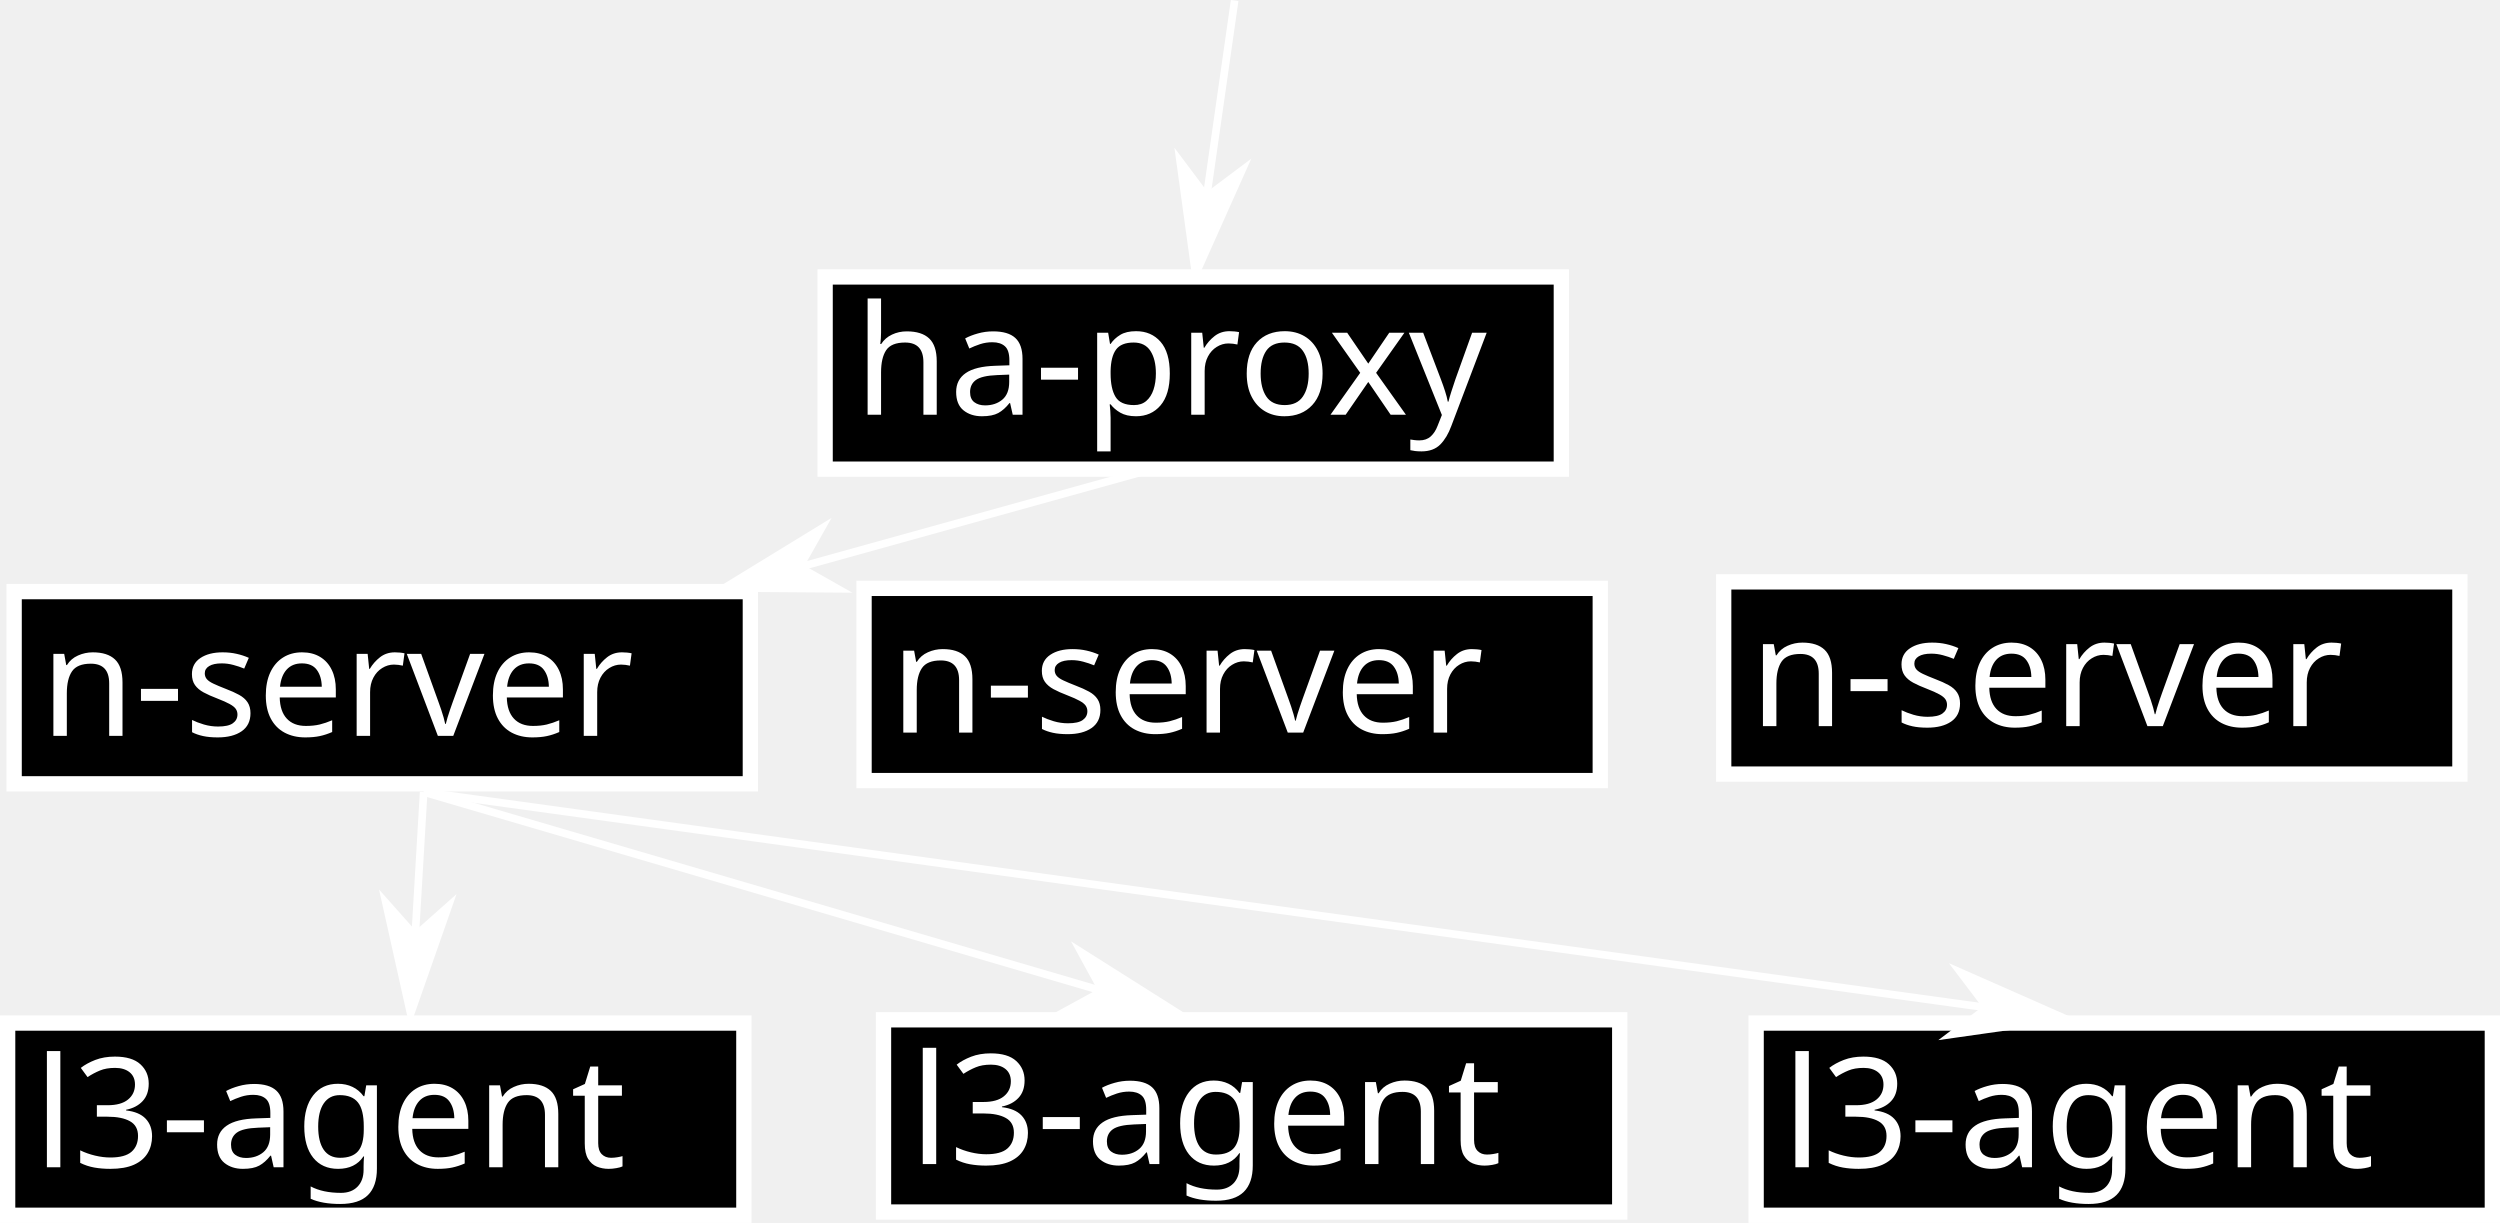
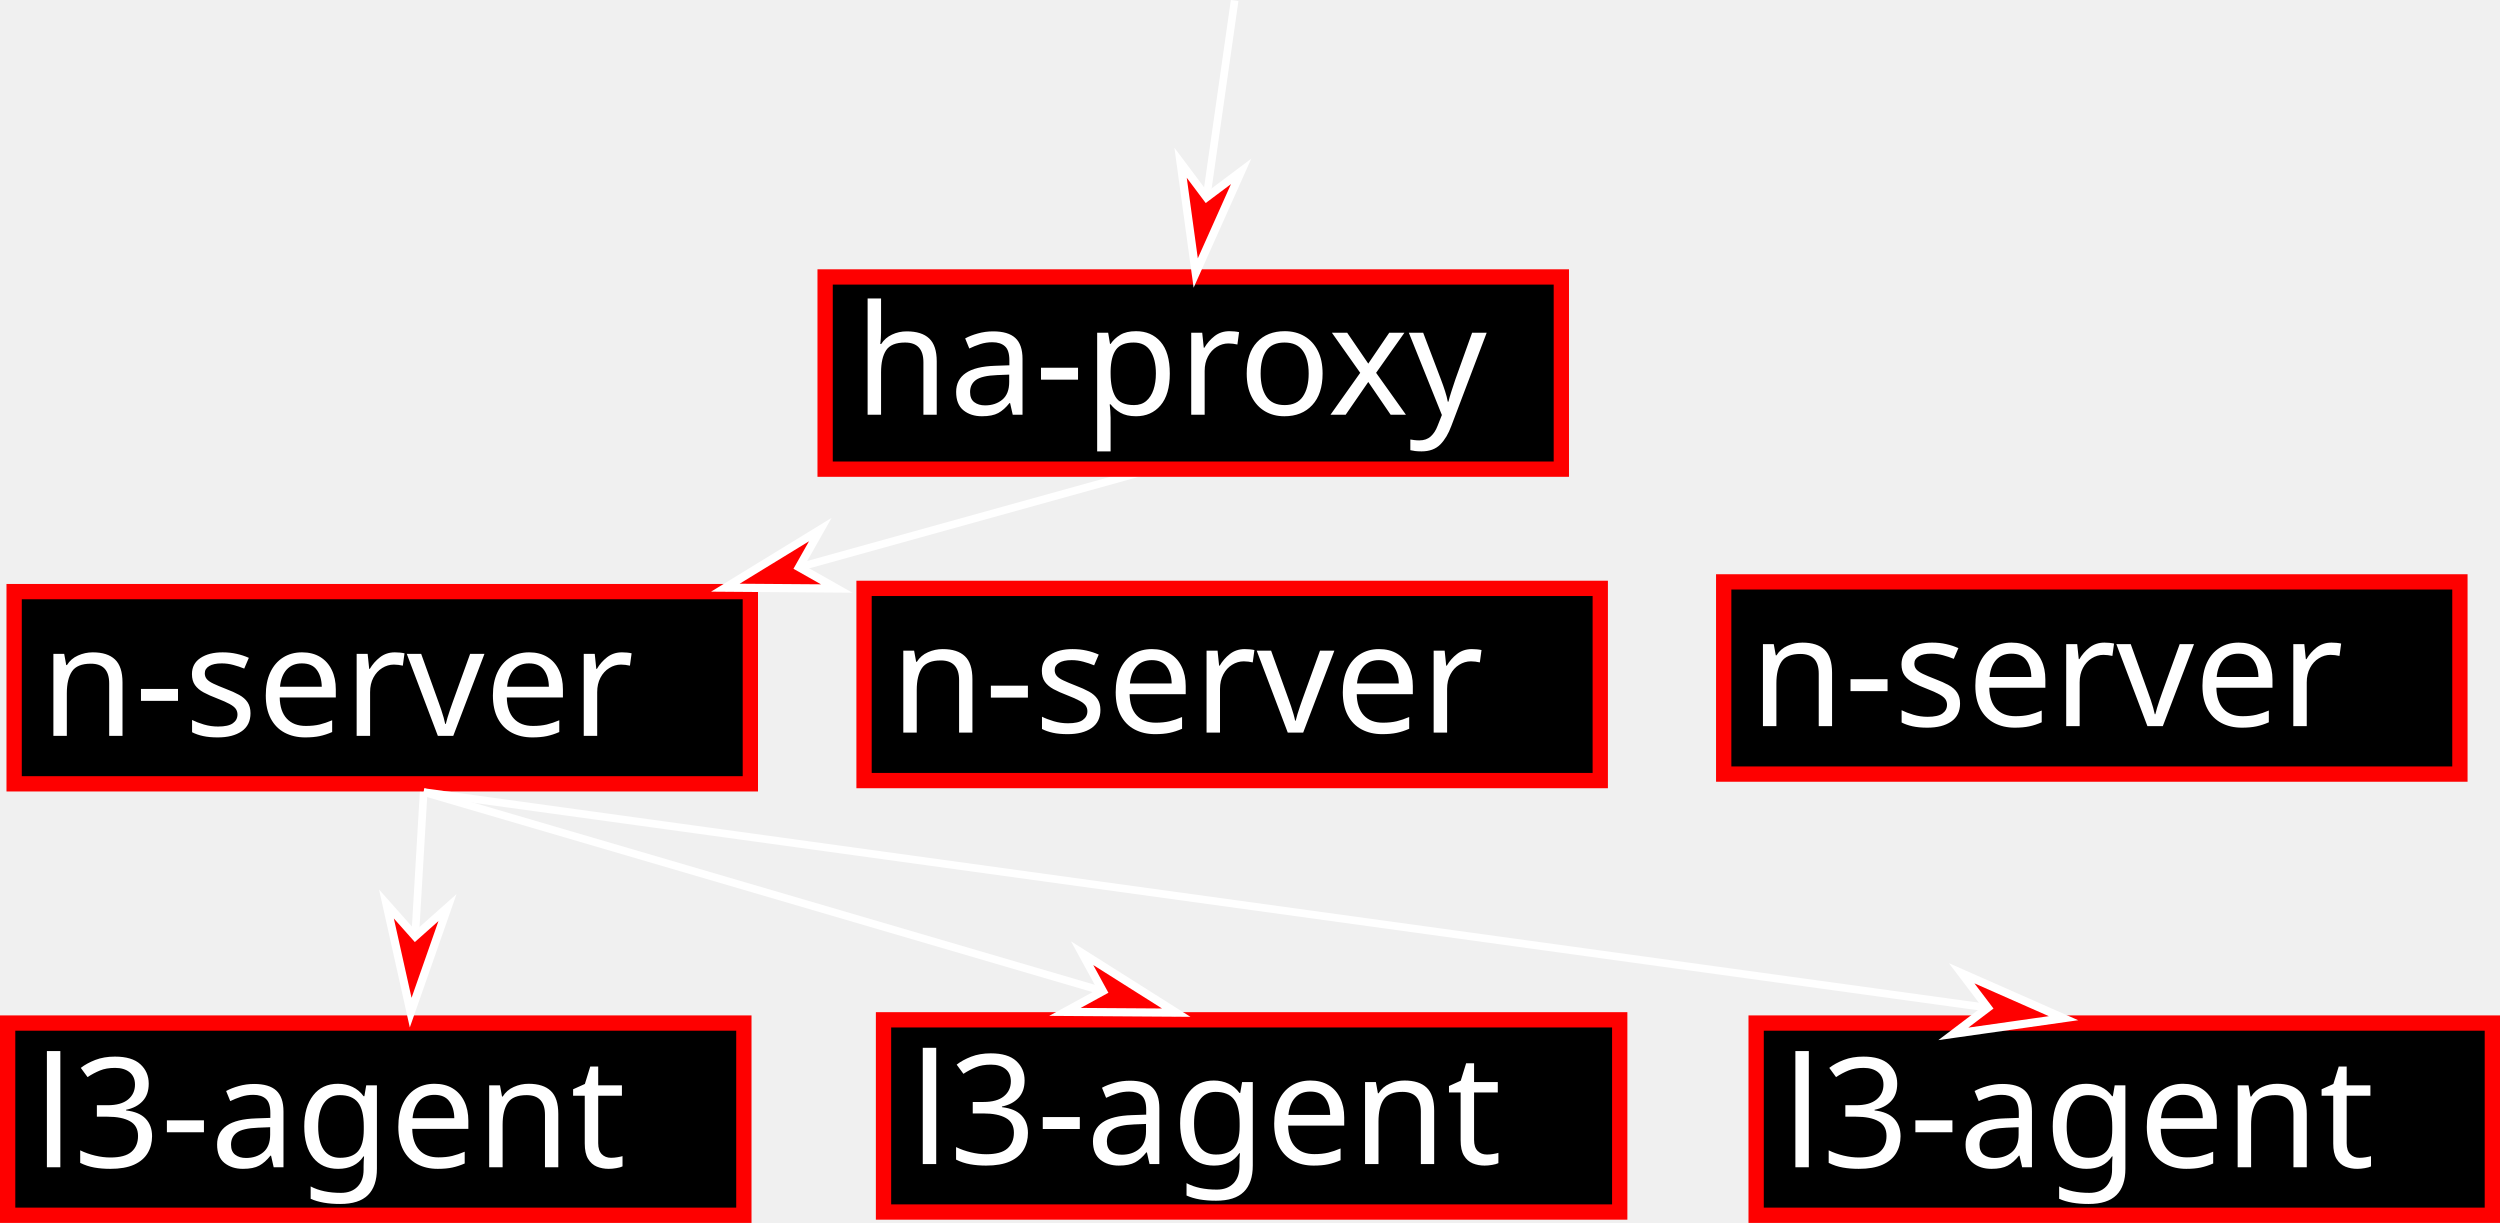
<svg xmlns="http://www.w3.org/2000/svg" width="184.54mm" height="90.271mm" viewBox="0 0 653.882 319.859" id="svg2" version="1.1">
  <defs id="defs4">
+     <marker orient="auto" refY="0" refX="0" id="marker5043" style="overflow:visible">
+       <path id="path5045" d="M 0,0 5,-5 -12.5,0 5,5 0,0 Z" style="fill:#fe0000;fill-opacity:1;fill-rule:evenodd;stroke:#ffffff;stroke-width:1pt;stroke-opacity:1" transform="matrix(-0.8,0,0,-0.8,-10,0)" />
+     </marker>
    <marker orient="auto" refY="0" refX="0" id="marker6364" style="overflow:visible">
      <path id="path6366" d="M 0,0 5,-5 -12.5,0 5,5 0,0 Z" style="fill:#ffffff;fill-opacity:1;fill-rule:evenodd;stroke:#ffffff;stroke-width:1pt;stroke-opacity:1" transform="matrix(-0.8,0,0,-0.8,-10,0)" />
    </marker>
    <marker style="overflow:visible" id="marker6118" refX="0" refY="0" orient="auto">
-       <path transform="matrix(-0.8,0,0,-0.8,-10,0)" style="fill:#ffffff;fill-opacity:1;fill-rule:evenodd;stroke:#ffffff;stroke-width:1pt;stroke-opacity:1" d="M 0,0 5,-5 -12.5,0 5,5 0,0 Z" id="path6120" />
+       <path transform="matrix(-0.8,0,0,-0.8,-10,0)" style="fill:#fe0000;fill-opacity:1;fill-rule:evenodd;stroke:#ffffff;stroke-width:1pt;stroke-opacity:1" d="M 0,0 5,-5 -12.5,0 5,5 0,0 Z" id="path6120" />
    </marker>
    <marker orient="auto" refY="0" refX="0" id="marker5776" style="overflow:visible">
-       <path id="path5778" d="M 0,0 5,-5 -12.5,0 5,5 0,0 Z" style="fill:#ffffff;fill-opacity:1;fill-rule:evenodd;stroke:#ffffff;stroke-width:1pt;stroke-opacity:1" transform="matrix(-0.8,0,0,-0.8,-10,0)" />
+       <path id="path5778" d="M 0,0 5,-5 -12.5,0 5,5 0,0 Z" style="fill:#fe0000;fill-opacity:1;fill-rule:evenodd;stroke:#ffffff;stroke-width:1pt;stroke-opacity:1" transform="matrix(-0.8,0,0,-0.8,-10,0)" />
    </marker>
    <marker style="overflow:visible" id="marker5101" refX="0" refY="0" orient="auto">
      <path transform="matrix(-0.8,0,0,-0.8,-10,0)" style="fill:#b3b3b3;fill-opacity:1;fill-rule:evenodd;stroke:#b3b3b3;stroke-width:1pt;stroke-opacity:1" d="M 0,0 5,-5 -12.5,0 5,5 0,0 Z" id="path5103" />
    </marker>
    <marker style="overflow:visible" id="marker4681" refX="0" refY="0" orient="auto">
-       <path transform="matrix(-0.8,0,0,-0.8,-10,0)" style="fill:#ffffff;fill-opacity:1;fill-rule:evenodd;stroke:#ffffff;stroke-width:1pt;stroke-opacity:1" d="M 0,0 5,-5 -12.5,0 5,5 0,0 Z" id="path4683" />
+       <path transform="matrix(-0.8,0,0,-0.8,-10,0)" style="fill:#fe0000;fill-opacity:1;fill-rule:evenodd;stroke:#ffffff;stroke-width:1pt;stroke-opacity:1" d="M 0,0 5,-5 -12.5,0 5,5 0,0 Z" id="path4683" />
    </marker>
    <marker orient="auto" refY="0" refX="0" id="Arrow1Lend" style="overflow:visible">
-       <path id="path4196" d="M 0,0 5,-5 -12.5,0 5,5 0,0 Z" style="fill:#ffffff;fill-opacity:1;fill-rule:evenodd;stroke:#ffffff;stroke-width:1pt;stroke-opacity:1" transform="matrix(-0.8,0,0,-0.8,-10,0)" />
+       <path id="path4196" d="M 0,0 5,-5 -12.5,0 5,5 0,0 Z" style="fill:#fe0000;fill-opacity:1;fill-rule:evenodd;stroke:#ffffff;stroke-width:1pt;stroke-opacity:1" transform="matrix(-0.8,0,0,-0.8,-10,0)" />
    </marker>
    <marker orient="auto" refY="0" refX="0" id="marker4469" style="overflow:visible">
      <path id="path4471" d="M 0,0 5,-5 -12.5,0 5,5 0,0 Z" style="fill:#000000;fill-opacity:1;fill-rule:evenodd;stroke:#000000;stroke-width:1pt;stroke-opacity:1" transform="matrix(0.8,0,0,0.8,10,0)" />
    </marker>
    <marker orient="auto" refY="0" refX="0" id="Arrow1Lstart" style="overflow:visible">
      <path id="path4193" d="M 0,0 5,-5 -12.5,0 5,5 0,0 Z" style="fill:#000000;fill-opacity:1;fill-rule:evenodd;stroke:#000000;stroke-width:1pt;stroke-opacity:1" transform="matrix(0.8,0,0,0.8,10,0)" />
    </marker>
  </defs>
  <g id="layer1" transform="translate(-70.76436,-78.18174)">
-     <g id="g3347" transform="translate(-212.965,83.99814)" style="stroke-width:4;stroke-miterlimit:4;stroke-dasharray:none">
-       <rect style="fill:#000000;stroke:#ffffff;stroke-width:4;stroke-miterlimit:4;stroke-dasharray:none" id="rect3349" width="192.559" height="50.274" x="287.426" y="148.922" />
-       <text xml:space="preserve" style="font-style:normal;font-weight:normal;font-size:40px;line-height:125%;font-family:sans-serif;letter-spacing:0px;word-spacing:0px;fill:#ffffff;fill-opacity:1;stroke:none;stroke-width:4;stroke-linecap:butt;stroke-linejoin:miter;stroke-miterlimit:4;stroke-dasharray:none;stroke-opacity:1" x="294.286" y="186.648" id="text3351">
-         <tspan id="tspan3353" x="294.286" y="186.648">n-server</tspan>
+     <rect y="232.92" x="74.461" height="50.274" width="192.559" id="rect3349" style="fill:#000000;stroke:#fe0000;stroke-width:4;stroke-miterlimit:4;stroke-dasharray:none;stroke-opacity:1" />
+     <text id="text3351" y="270.646" x="81.321" style="font-style:normal;font-weight:normal;font-size:40px;line-height:125%;font-family:sans-serif;letter-spacing:0px;word-spacing:0px;fill:#ffffff;fill-opacity:1;stroke:none;stroke-width:4;stroke-linecap:butt;stroke-linejoin:miter;stroke-miterlimit:4;stroke-dasharray:none;stroke-opacity:1" xml:space="preserve">
+       <tspan y="270.646" x="81.321" id="tspan3353">n-server</tspan>
+     </text>
+     <rect style="fill:#000000;stroke:#fe0000;stroke-width:4;stroke-miterlimit:4;stroke-dasharray:none;stroke-opacity:1" id="rect3357" width="192.559" height="50.274" x="296.759" y="232.072" />
+     <text xml:space="preserve" style="font-style:normal;font-weight:normal;font-size:40px;line-height:125%;font-family:sans-serif;letter-spacing:0px;word-spacing:0px;fill:#ffffff;fill-opacity:1;stroke:none;stroke-width:4;stroke-linecap:butt;stroke-linejoin:miter;stroke-miterlimit:4;stroke-dasharray:none;stroke-opacity:1" x="303.619" y="269.798" id="text3359">
+       <tspan id="tspan3361" x="303.619" y="269.798">n-server</tspan>
+     </text>
+     <rect y="230.375" x="521.603" height="50.274" width="192.559" id="rect3365" style="fill:#000000;stroke:#fe0000;stroke-width:4;stroke-miterlimit:4;stroke-dasharray:none;stroke-opacity:1" />
+     <text id="text3367" y="268.101" x="528.462" style="font-style:normal;font-weight:normal;font-size:40px;line-height:125%;font-family:sans-serif;letter-spacing:0px;word-spacing:0px;fill:#ffffff;fill-opacity:1;stroke:none;stroke-width:4;stroke-linecap:butt;stroke-linejoin:miter;stroke-miterlimit:4;stroke-dasharray:none;stroke-opacity:1" xml:space="preserve">
+       <tspan y="268.101" x="528.462" id="tspan3369">n-server</tspan>
+     </text>
+     <path id="path4679" d="M 382.658,197.957 260.479,231.895" style="fill:#fe0000;fill-rule:evenodd;stroke:#ffffff;stroke-width:2;stroke-linecap:butt;stroke-linejoin:miter;stroke-miterlimit:4;stroke-dasharray:none;stroke-opacity:1;marker-end:url(#marker4681);fill-opacity:1" />
+     <rect style="fill:#000000;stroke:#fe0000;stroke-width:4;stroke-miterlimit:4;stroke-dasharray:none;stroke-opacity:1" id="rect3336" width="192.559" height="50.274" x="286.578" y="150.619" />
+     <text xml:space="preserve" style="font-style:normal;font-weight:normal;font-size:40px;line-height:125%;font-family:sans-serif;letter-spacing:0px;word-spacing:0px;fill:#ffffff;fill-opacity:1;stroke:none;stroke-width:4;stroke-linecap:butt;stroke-linejoin:miter;stroke-miterlimit:4;stroke-dasharray:none;stroke-opacity:1" x="294.286" y="186.648" id="text3338">
+       <tspan id="tspan3340" x="294.286" y="186.648">ha-proxy</tspan>
+     </text>
+     <g style="stroke-width:4;stroke-miterlimit:4;stroke-dasharray:none" id="g5497" transform="translate(-214.6619,196.8441)">
+       <rect y="148.922" x="287.426" height="50.274" width="192.559" id="rect5478" style="fill:#000000;stroke:#fe0000;stroke-width:4;stroke-miterlimit:4;stroke-dasharray:none;stroke-opacity:1" />
+       <text id="text5480" y="186.648" x="294.286" style="font-style:normal;font-weight:normal;font-size:40px;line-height:125%;font-family:sans-serif;letter-spacing:0px;word-spacing:0px;fill:#ffffff;fill-opacity:1;stroke:none;stroke-width:4;stroke-linecap:butt;stroke-linejoin:miter;stroke-miterlimit:4;stroke-dasharray:none;stroke-opacity:1" xml:space="preserve">
+         <tspan y="186.648" x="294.286" id="tspan5482">l3-agent</tspan>
      </text>
    </g>
-     <g transform="translate(9.333133,83.14967)" id="g3355" style="stroke-width:4;stroke-miterlimit:4;stroke-dasharray:none">
-       <rect y="148.922" x="287.426" height="50.274" width="192.559" id="rect3357" style="fill:#000000;stroke:#ffffff;stroke-width:4;stroke-miterlimit:4;stroke-dasharray:none" />
-       <text id="text3359" y="186.648" x="294.286" style="font-style:normal;font-weight:normal;font-size:40px;line-height:125%;font-family:sans-serif;letter-spacing:0px;word-spacing:0px;fill:#ffffff;fill-opacity:1;stroke:none;stroke-width:4;stroke-linecap:butt;stroke-linejoin:miter;stroke-miterlimit:4;stroke-dasharray:none;stroke-opacity:1" xml:space="preserve">
-         <tspan y="186.648" x="294.286" id="tspan3361">n-server</tspan>
-       </text>
-     </g>
-     <g id="g3363" transform="translate(234.1766,81.45274)" style="stroke-width:4;stroke-miterlimit:4;stroke-dasharray:none">
-       <rect style="fill:#000000;stroke:#ffffff;stroke-width:4;stroke-miterlimit:4;stroke-dasharray:none" id="rect3365" width="192.559" height="50.274" x="287.426" y="148.922" />
-       <text xml:space="preserve" style="font-style:normal;font-weight:normal;font-size:40px;line-height:125%;font-family:sans-serif;letter-spacing:0px;word-spacing:0px;fill:#ffffff;fill-opacity:1;stroke:none;stroke-width:4;stroke-linecap:butt;stroke-linejoin:miter;stroke-miterlimit:4;stroke-dasharray:none;stroke-opacity:1" x="294.286" y="186.648" id="text3367">
-         <tspan id="tspan3369" x="294.286" y="186.648">n-server</tspan>
-       </text>
-     </g>
-     <path style="fill:#ffffff;fill-rule:evenodd;stroke:#ffffff;stroke-width:2;stroke-linecap:butt;stroke-linejoin:miter;stroke-miterlimit:4;stroke-dasharray:none;stroke-opacity:1;marker-end:url(#Arrow1Lend)" d="M 393.688,78.323 383.507,149.594" id="path3387" />
-     <path id="path4679" d="M 382.658,197.957 260.479,231.895" style="fill:#ffffff;fill-rule:evenodd;stroke:#ffffff;stroke-width:2;stroke-linecap:butt;stroke-linejoin:miter;stroke-miterlimit:4;stroke-dasharray:none;stroke-opacity:1;marker-end:url(#marker4681)" />
-     <g id="g3342" style="stroke-width:4;stroke-miterlimit:4;stroke-dasharray:none">
-       <rect y="150.619" x="286.578" height="50.274" width="192.559" id="rect3336" style="fill:#000000;stroke:#ffffff;stroke-width:4;stroke-miterlimit:4;stroke-dasharray:none" />
-       <text id="text3338" y="186.648" x="294.286" style="font-style:normal;font-weight:normal;font-size:40px;line-height:125%;font-family:sans-serif;letter-spacing:0px;word-spacing:0px;fill:#ffffff;fill-opacity:1;stroke:none;stroke-width:4;stroke-linecap:butt;stroke-linejoin:miter;stroke-miterlimit:4;stroke-dasharray:none;stroke-opacity:1" xml:space="preserve">
-         <tspan y="186.648" x="294.286" id="tspan3340">ha-proxy</tspan>
-       </text>
-     </g>
-     <g transform="translate(-214.6619,196.8441)" id="g5476" style="stroke-width:4;stroke-miterlimit:4;stroke-dasharray:none">
-       <g id="g5497" style="stroke-width:4;stroke-miterlimit:4;stroke-dasharray:none">
-         <rect style="fill:#000000;stroke:#ffffff;stroke-width:4;stroke-miterlimit:4;stroke-dasharray:none" id="rect5478" width="192.559" height="50.274" x="287.426" y="148.922" />
-         <text xml:space="preserve" style="font-style:normal;font-weight:normal;font-size:40px;line-height:125%;font-family:sans-serif;letter-spacing:0px;word-spacing:0px;fill:#ffffff;fill-opacity:1;stroke:none;stroke-width:4;stroke-linecap:butt;stroke-linejoin:miter;stroke-miterlimit:4;stroke-dasharray:none;stroke-opacity:1" x="294.286" y="186.648" id="text5480">
-           <tspan id="tspan5482" x="294.286" y="186.648">l3-agent</tspan>
-         </text>
-       </g>
-       <g id="g5502" transform="translate(229.0858,-0.8484661)" style="stroke-width:4;stroke-miterlimit:4;stroke-dasharray:none">
-         <rect y="148.922" x="287.426" height="50.274" width="192.559" id="rect5504" style="fill:#000000;stroke:#ffffff;stroke-width:4;stroke-miterlimit:4;stroke-dasharray:none" />
-         <text id="text5506" y="186.648" x="294.286" style="font-style:normal;font-weight:normal;font-size:40px;line-height:125%;font-family:sans-serif;letter-spacing:0px;word-spacing:0px;fill:#ffffff;fill-opacity:1;stroke:none;stroke-width:4;stroke-linecap:butt;stroke-linejoin:miter;stroke-miterlimit:4;stroke-dasharray:none;stroke-opacity:1" xml:space="preserve">
-           <tspan y="186.648" x="294.286" id="tspan5508">l3-agent</tspan>
-         </text>
-       </g>
-       <g transform="translate(457.3232,0)" id="g5510" style="stroke-width:4;stroke-miterlimit:4;stroke-dasharray:none">
-         <rect style="fill:#000000;stroke:#ffffff;stroke-width:4;stroke-miterlimit:4;stroke-dasharray:none" id="rect5512" width="192.559" height="50.274" x="287.426" y="148.922" />
-         <text xml:space="preserve" style="font-style:normal;font-weight:normal;font-size:40px;line-height:125%;font-family:sans-serif;letter-spacing:0px;word-spacing:0px;fill:#ffffff;fill-opacity:1;stroke:none;stroke-width:4;stroke-linecap:butt;stroke-linejoin:miter;stroke-miterlimit:4;stroke-dasharray:none;stroke-opacity:1" x="294.286" y="186.648" id="text5514">
-           <tspan id="tspan5516" x="294.286" y="186.648">l3-agent</tspan>
-         </text>
-       </g>
-     </g>
-     <path style="fill:#ffffff;fill-rule:evenodd;stroke:#ffffff;stroke-width:2;stroke-linecap:butt;stroke-linejoin:miter;stroke-miterlimit:4;stroke-dasharray:none;stroke-opacity:1;marker-end:url(#marker5776)" d="m 181.572,285.349 -3.394,57.696" id="path5774" />
-     <path id="path6116" d="m 181.572,285.349 196.844,57.696" style="fill:#ffffff;fill-rule:evenodd;stroke:#ffffff;stroke-width:2;stroke-linecap:butt;stroke-linejoin:miter;stroke-miterlimit:4;stroke-dasharray:none;stroke-opacity:1;marker-end:url(#marker6118)" />
+     <rect y="344.918" x="301.85" height="50.274" width="192.559" id="rect5504" style="fill:#000000;stroke:#fe0000;stroke-width:4;stroke-miterlimit:4;stroke-dasharray:none;stroke-opacity:1" />
+     <text id="text5506" y="382.644" x="308.71" style="font-style:normal;font-weight:normal;font-size:40px;line-height:125%;font-family:sans-serif;letter-spacing:0px;word-spacing:0px;fill:#ffffff;fill-opacity:1;stroke:none;stroke-width:4;stroke-linecap:butt;stroke-linejoin:miter;stroke-miterlimit:4;stroke-dasharray:none;stroke-opacity:1" xml:space="preserve">
+       <tspan y="382.644" x="308.71" id="tspan5508">l3-agent</tspan>
+     </text>
+     <rect style="fill:#000000;stroke:#fe0000;stroke-width:4;stroke-miterlimit:4;stroke-dasharray:none;stroke-opacity:1" id="rect5512" width="192.559" height="50.274" x="530.088" y="345.766" />
+     <text xml:space="preserve" style="font-style:normal;font-weight:normal;font-size:40px;line-height:125%;font-family:sans-serif;letter-spacing:0px;word-spacing:0px;fill:#ffffff;fill-opacity:1;stroke:none;stroke-width:4;stroke-linecap:butt;stroke-linejoin:miter;stroke-miterlimit:4;stroke-dasharray:none;stroke-opacity:1" x="536.947" y="383.492" id="text5514">
+       <tspan id="tspan5516" x="536.947" y="383.492">l3-agent</tspan>
+     </text>
+     <path style="fill:#fe0000;fill-rule:evenodd;stroke:#ffffff;stroke-width:2;stroke-linecap:butt;stroke-linejoin:miter;stroke-miterlimit:4;stroke-dasharray:none;stroke-opacity:1;marker-end:url(#marker5776);fill-opacity:1" d="m 181.572,285.349 -3.394,57.696" id="path5774" />
+     <path id="path6116" d="m 181.572,285.349 196.844,57.696" style="fill:#fe0000;fill-rule:evenodd;stroke:#ffffff;stroke-width:2;stroke-linecap:butt;stroke-linejoin:miter;stroke-miterlimit:4;stroke-dasharray:none;stroke-opacity:1;marker-end:url(#marker5043);fill-opacity:1" />
    <path style="fill:#ffffff;fill-rule:evenodd;stroke:#ffffff;stroke-width:0;stroke-linecap:butt;stroke-linejoin:miter;stroke-miterlimit:4;stroke-dasharray:none;stroke-opacity:1;marker-end:url(#marker6364)" d="m 179.875,282.803 440.354,60.241" id="path6362" />
-     <path style="fill:#ffffff;fill-rule:evenodd;stroke:#ffffff;stroke-width:2;stroke-linecap:butt;stroke-linejoin:miter;stroke-miterlimit:4;stroke-dasharray:none;stroke-opacity:1;marker-end:url(#marker6118)" d="m 181.572,285.349 428.919,59.146" id="path8796" />
+     <path style="fill:#fe0000;fill-rule:evenodd;stroke:#ffffff;stroke-width:2;stroke-linecap:butt;stroke-linejoin:miter;stroke-miterlimit:4;stroke-dasharray:none;stroke-opacity:1;marker-end:url(#marker6118);fill-opacity:1" d="m 181.572,285.349 428.919,59.146" id="path8796" />
+     <path style="fill:#fe0000;fill-rule:evenodd;stroke:#ffffff;stroke-width:2;stroke-linecap:butt;stroke-linejoin:miter;stroke-miterlimit:4;stroke-dasharray:none;stroke-opacity:1;marker-end:url(#Arrow1Lend);fill-opacity:1" d="M 393.688,78.323 383.507,149.594" id="path3387" />
  </g>
</svg>
